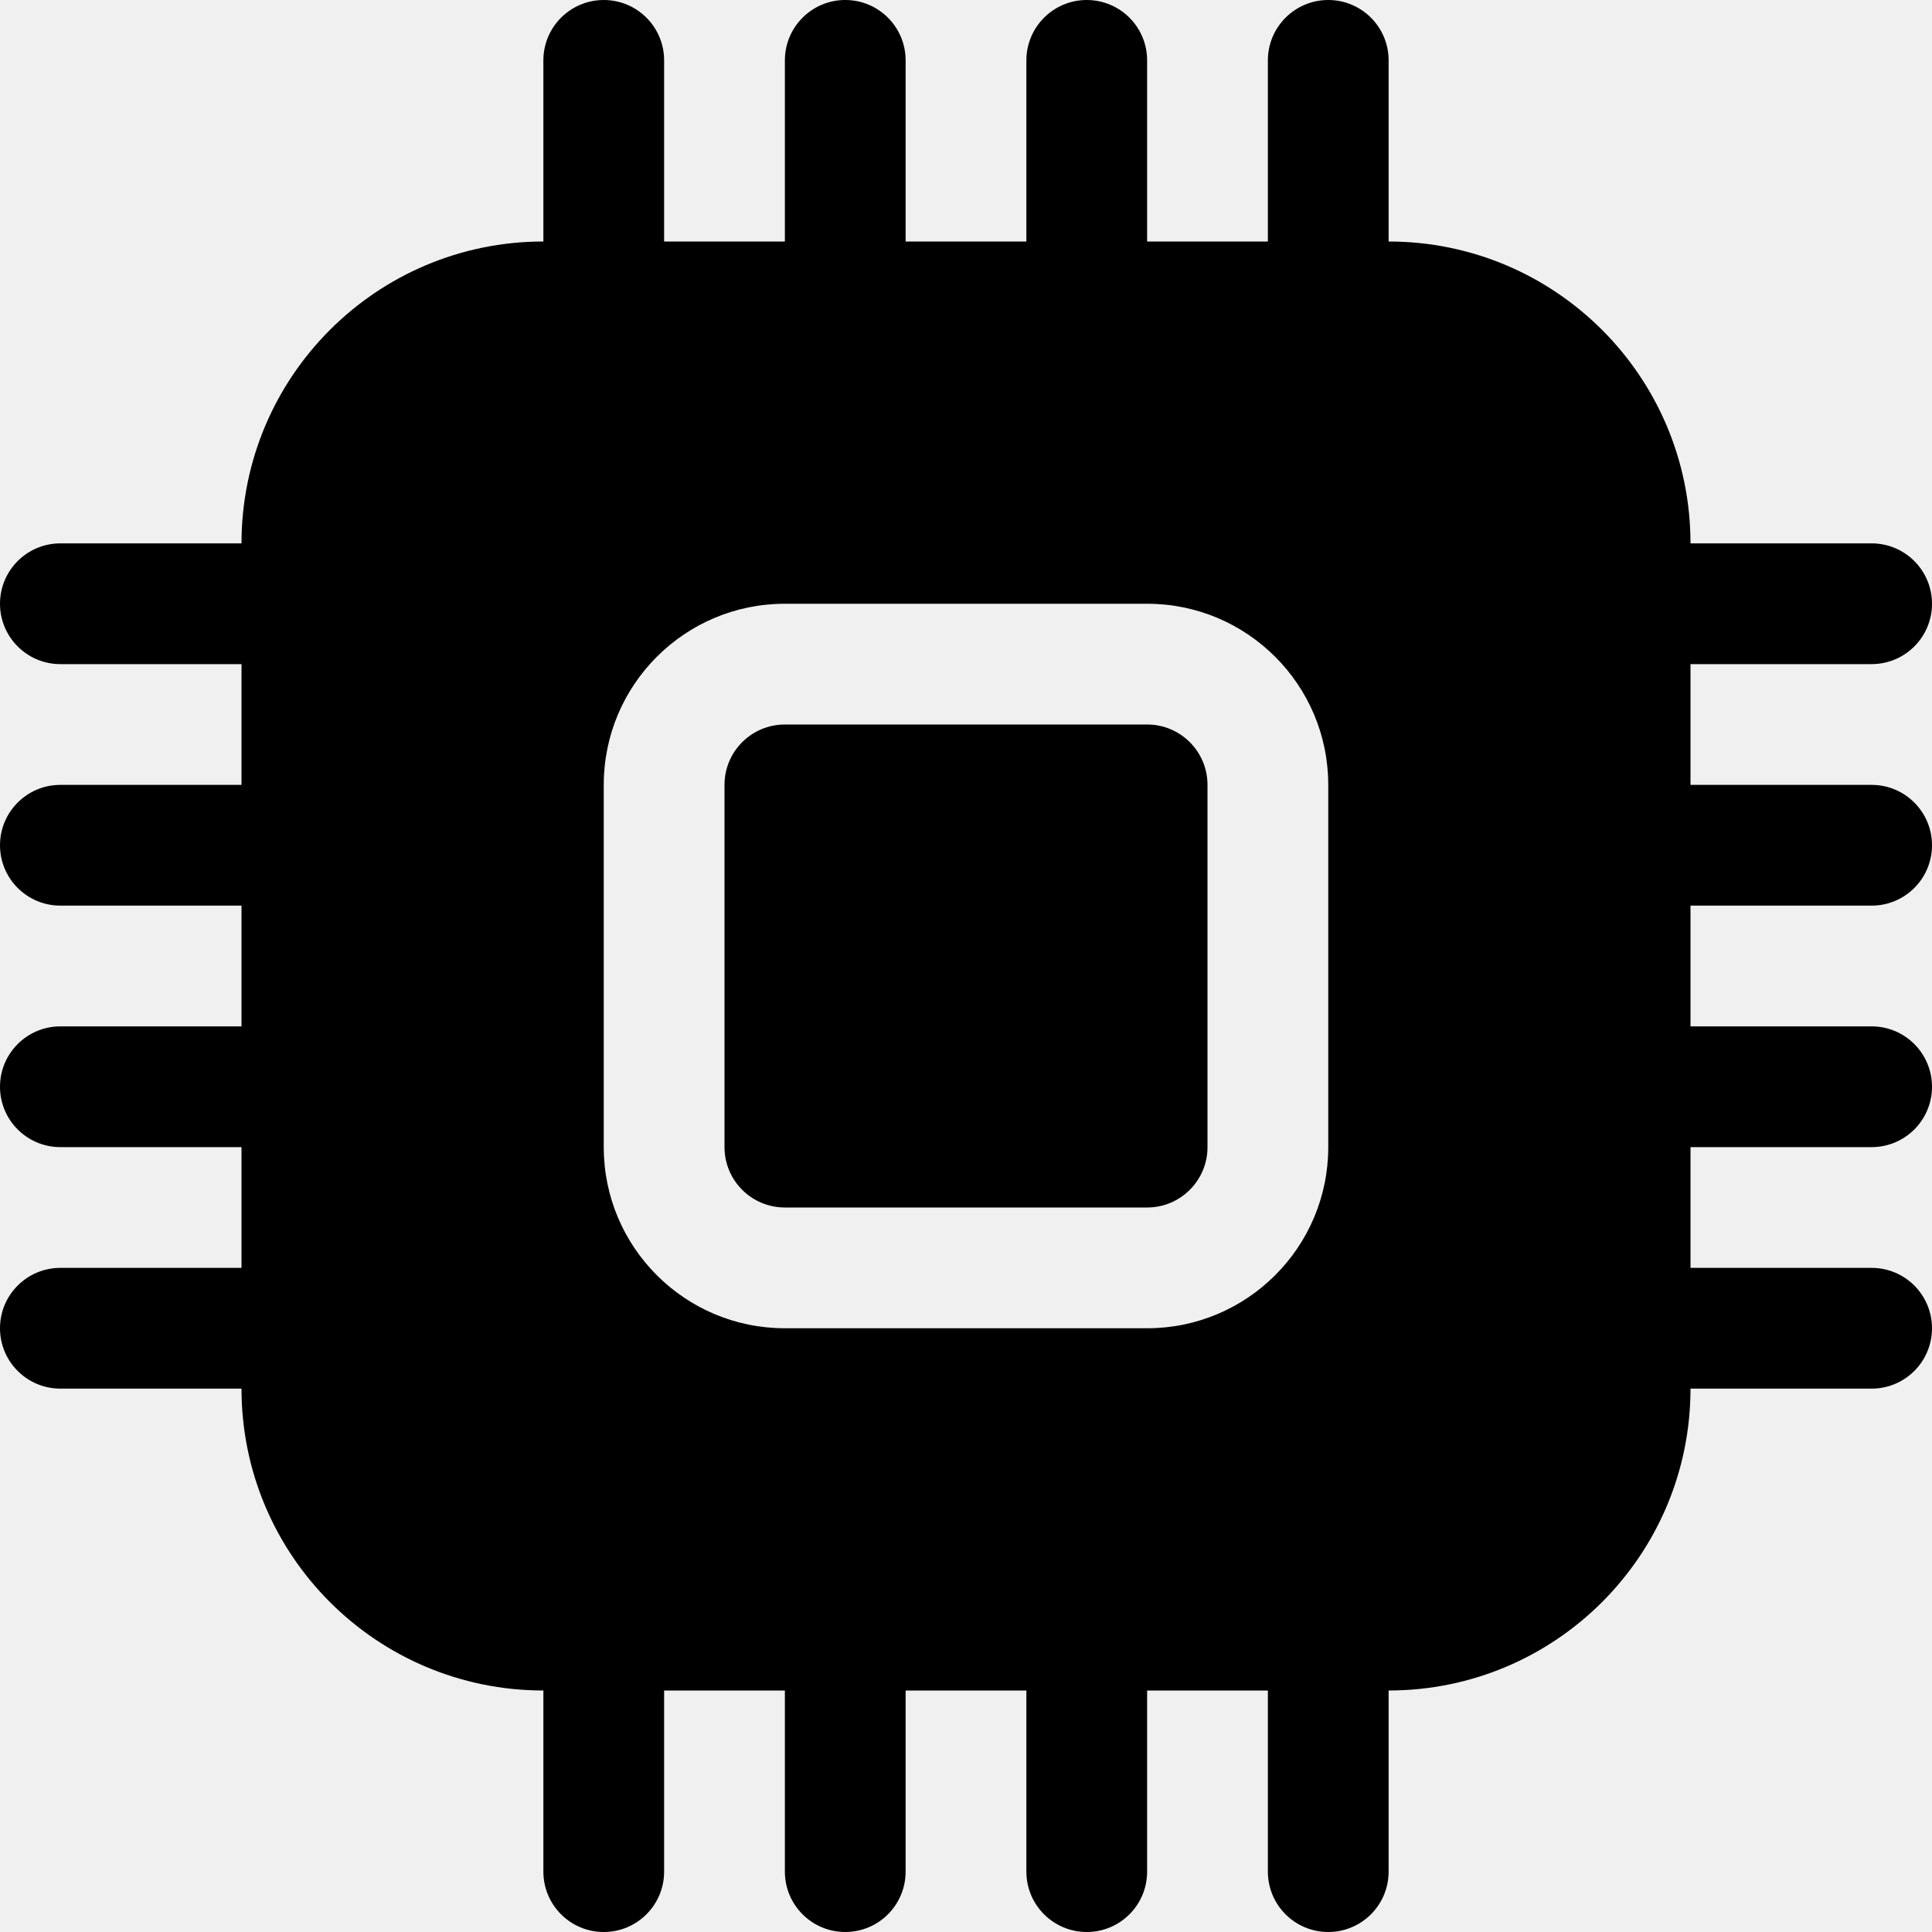
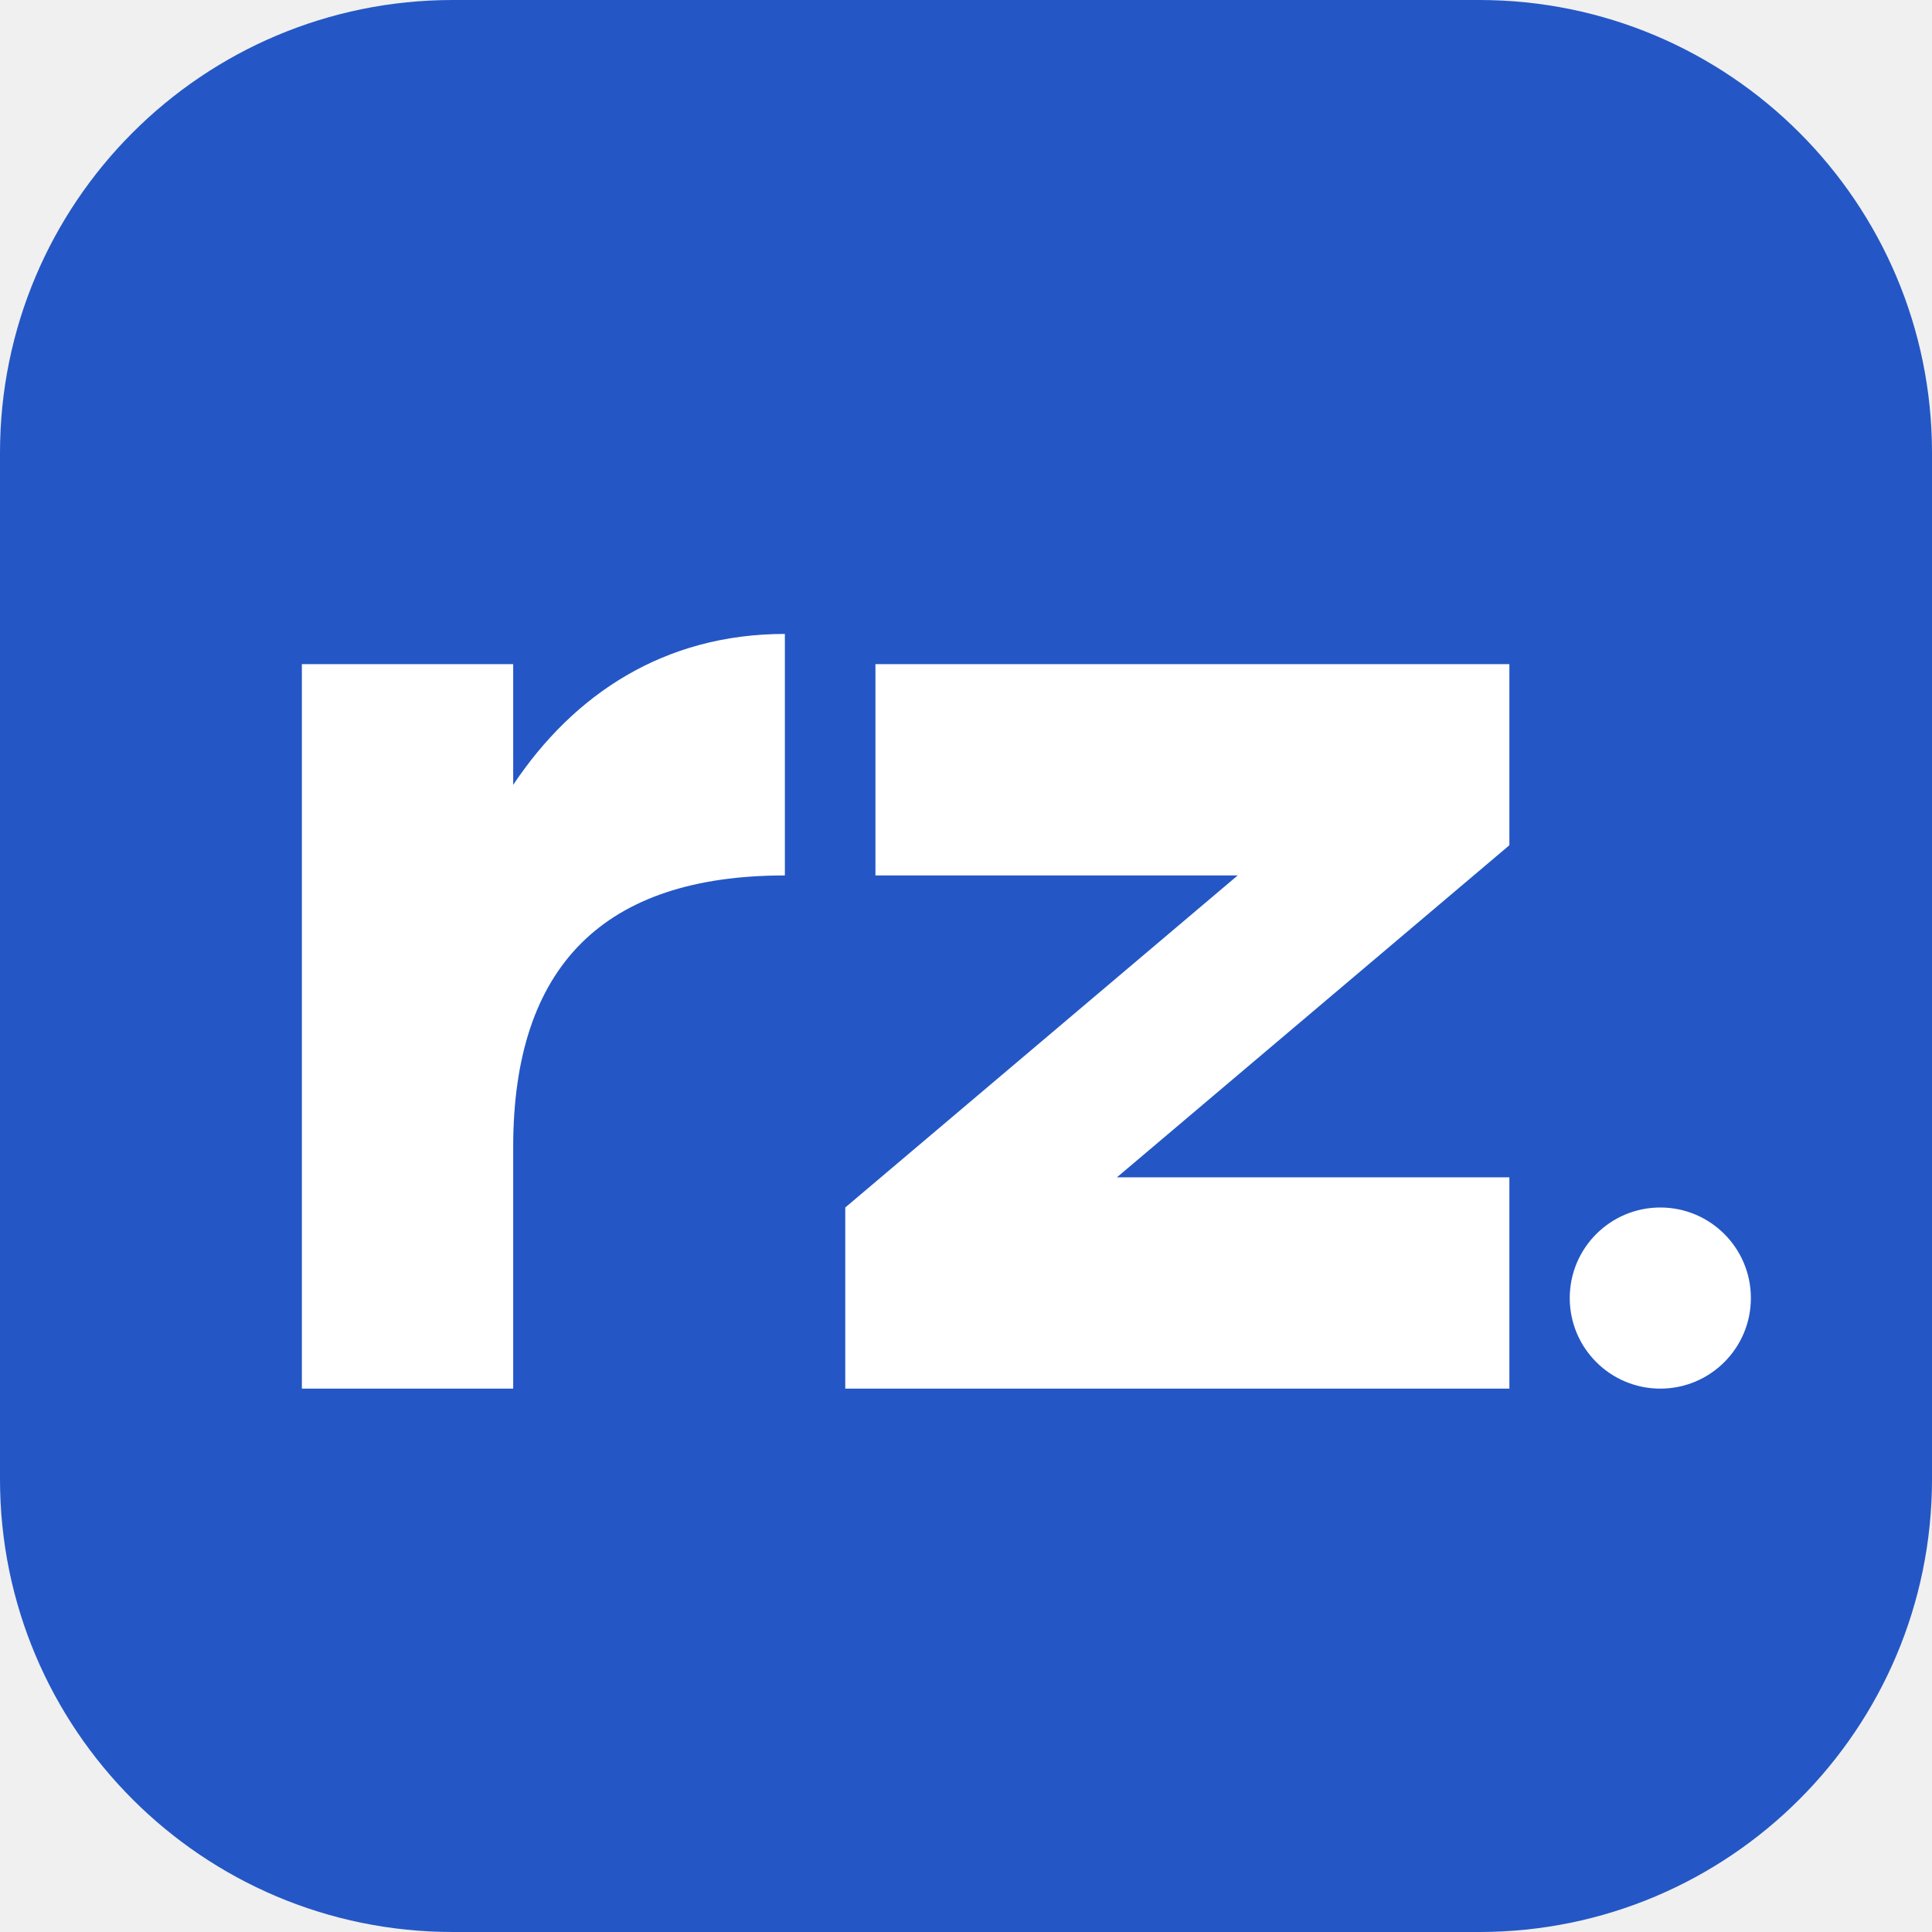
- <svg xmlns="http://www.w3.org/2000/svg" width="16" height="16" fill="currentColor" class="bi bi-cpu-fill" viewBox="0 0 16 16">
-   <path d="M6.5 6a.5.5 0 0 0-.5.5v3a.5.5 0 0 0 .5.5h3a.5.5 0 0 0 .5-.5v-3a.5.5 0 0 0-.5-.5h-3z" />
-   <path d="M5.5.5a.5.5 0 0 0-1 0V2A2.5 2.5 0 0 0 2 4.5H.5a.5.5 0 0 0 0 1H2v1H.5a.5.5 0 0 0 0 1H2v1H.5a.5.5 0 0 0 0 1H2v1H.5a.5.5 0 0 0 0 1H2A2.5 2.5 0 0 0 4.5 14v1.5a.5.5 0 0 0 1 0V14h1v1.5a.5.5 0 0 0 1 0V14h1v1.5a.5.5 0 0 0 1 0V14h1v1.5a.5.5 0 0 0 1 0V14a2.5 2.5 0 0 0 2.5-2.5h1.5a.5.5 0 0 0 0-1H14v-1h1.5a.5.5 0 0 0 0-1H14v-1h1.5a.5.5 0 0 0 0-1H14v-1h1.5a.5.5 0 0 0 0-1H14A2.5 2.5 0 0 0 11.5 2V.5a.5.5 0 0 0-1 0V2h-1V.5a.5.5 0 0 0-1 0V2h-1V.5a.5.5 0 0 0-1 0V2h-1V.5zm1 4.5h3A1.5 1.5 0 0 1 11 6.5v3A1.5 1.5 0 0 1 9.5 11h-3A1.5 1.5 0 0 1 5 9.5v-3A1.5 1.5 0 0 1 6.5 5z" />
+ <svg xmlns="http://www.w3.org/2000/svg" viewBox="0 0 64 64" width="64" height="64">
+   <rect width="64" height="64" rx="15" fill="#2457c5" />
+   <path fill="#fff" d="M10 22h7v4c2-3 5-5 9-5v8c-6 0-9 3-9 9v8h-7V22Z" />
+   <path fill="#fff" d="M29 22h21v6L37 39h13v7H28v-6l13-11H29v-7Z" />
+   <circle cx="55" cy="43" r="3" fill="#fff" />
</svg>
